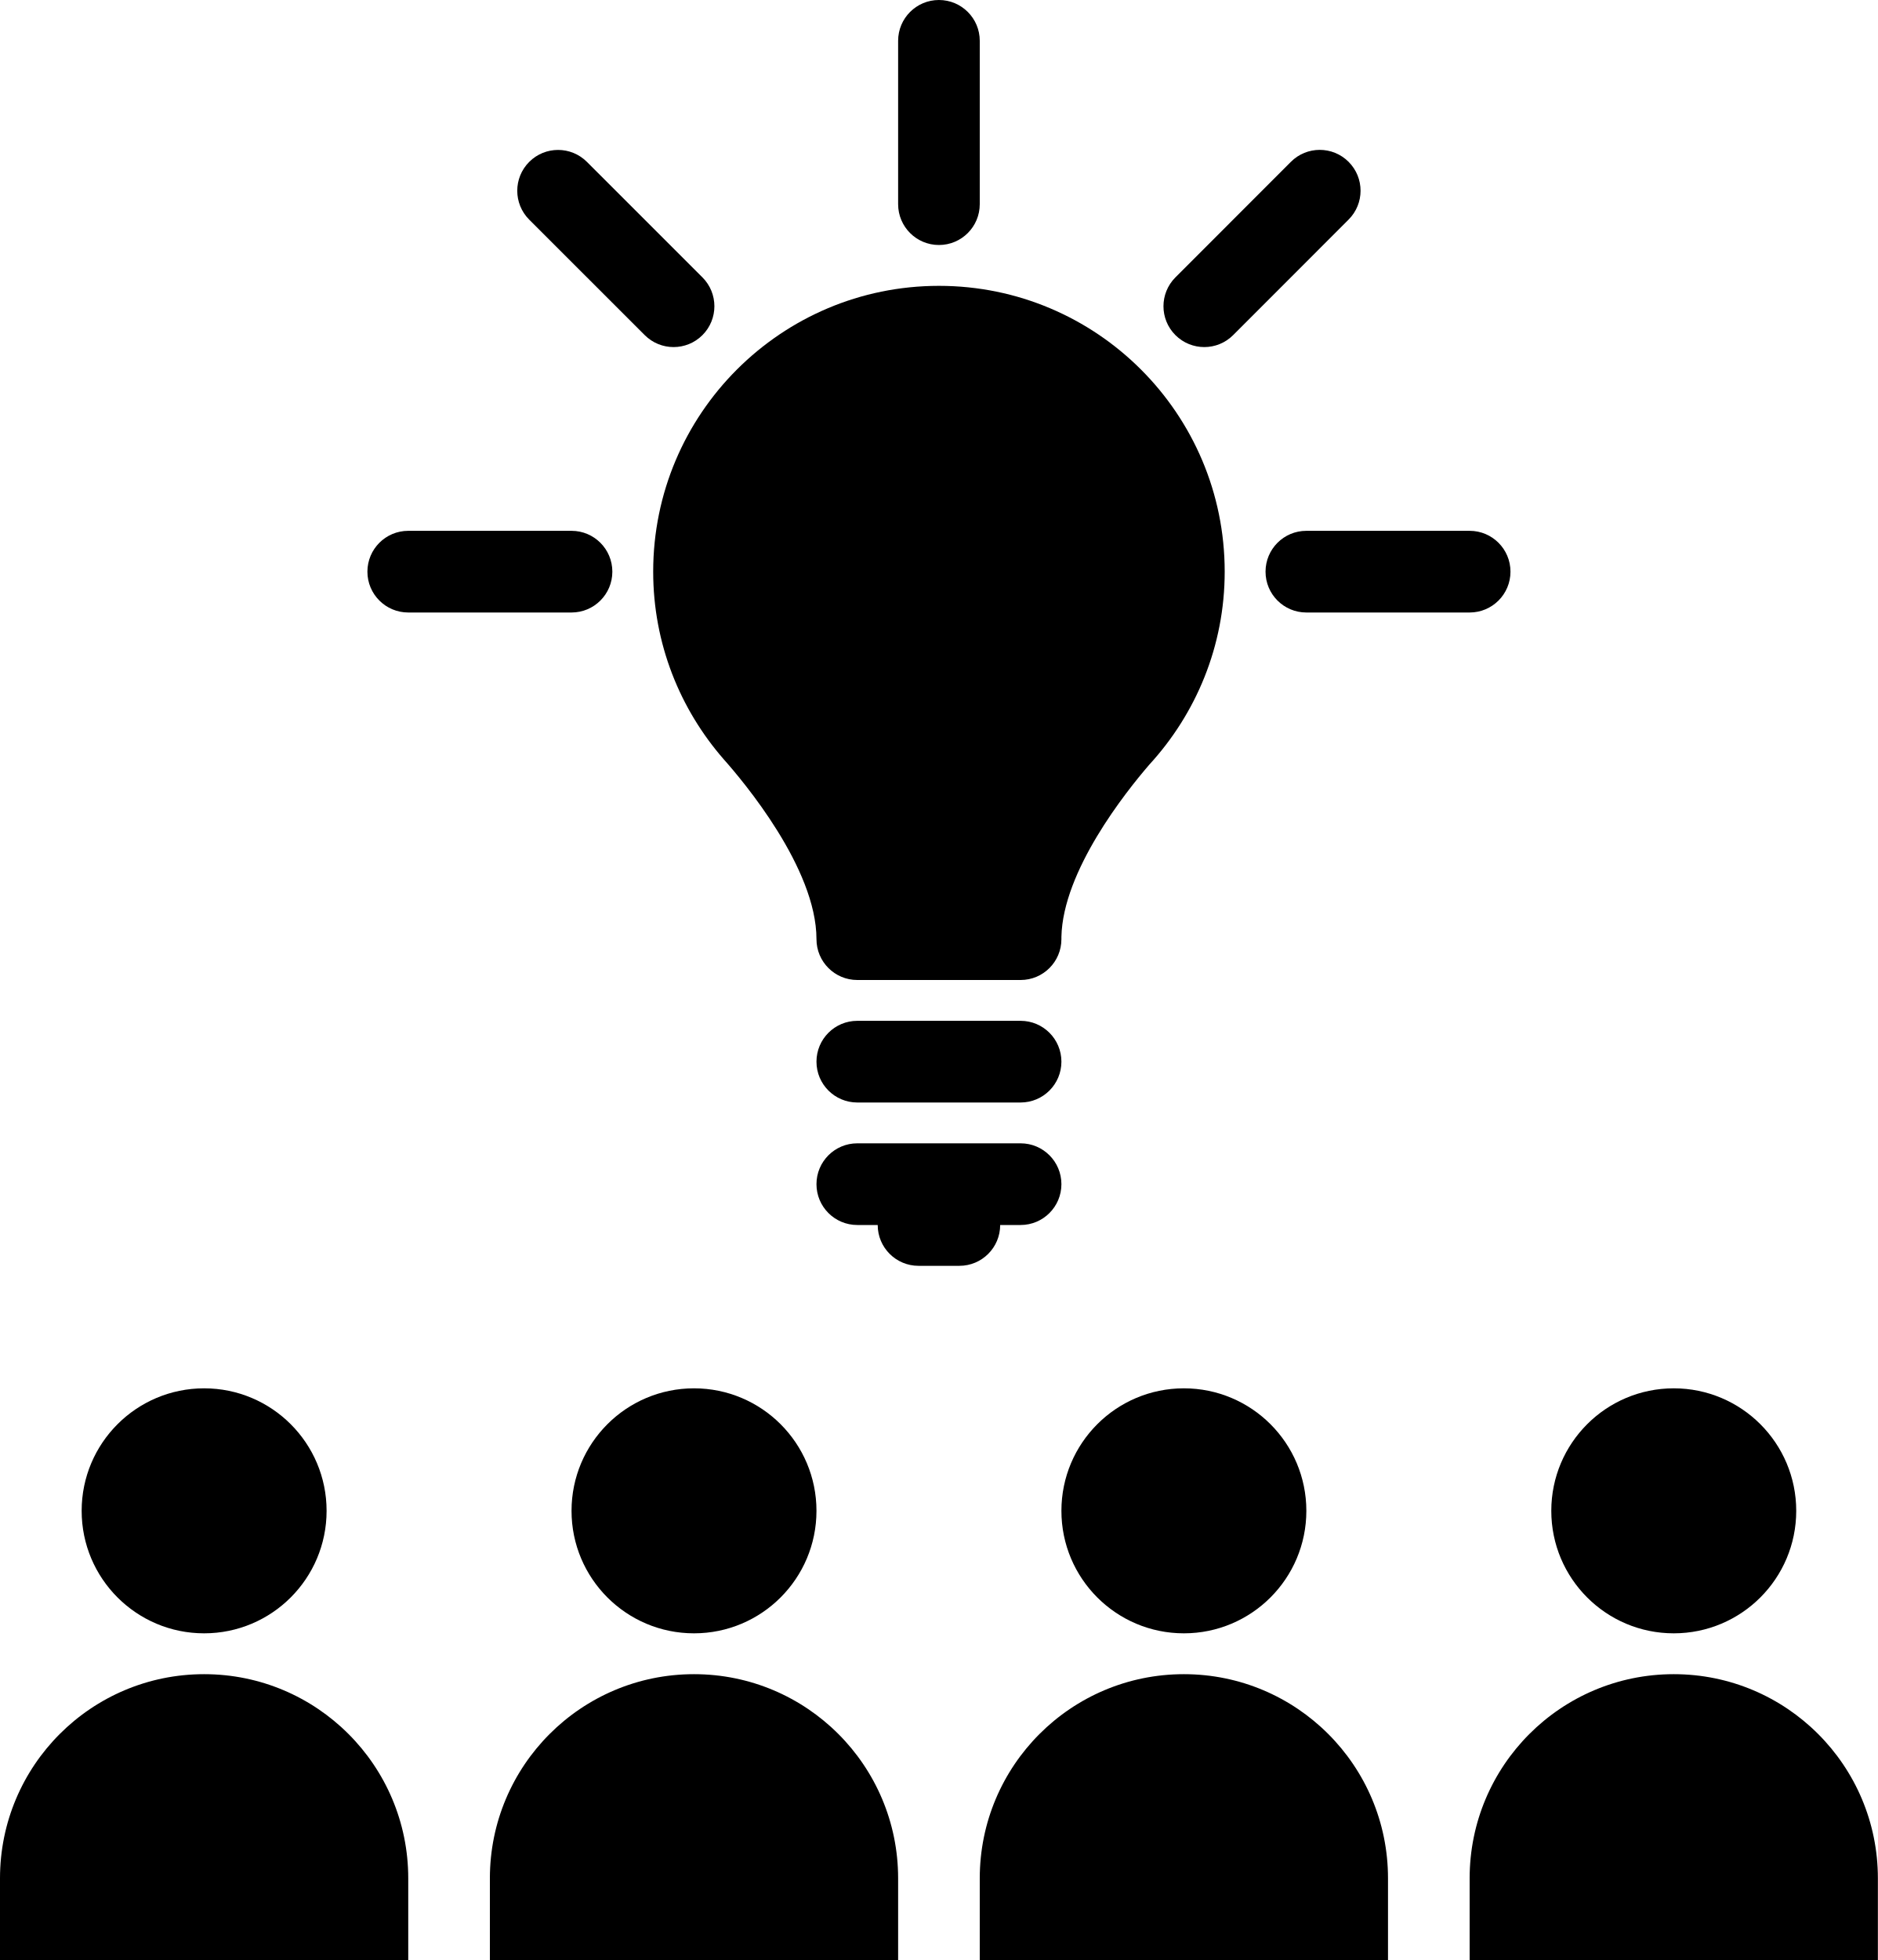
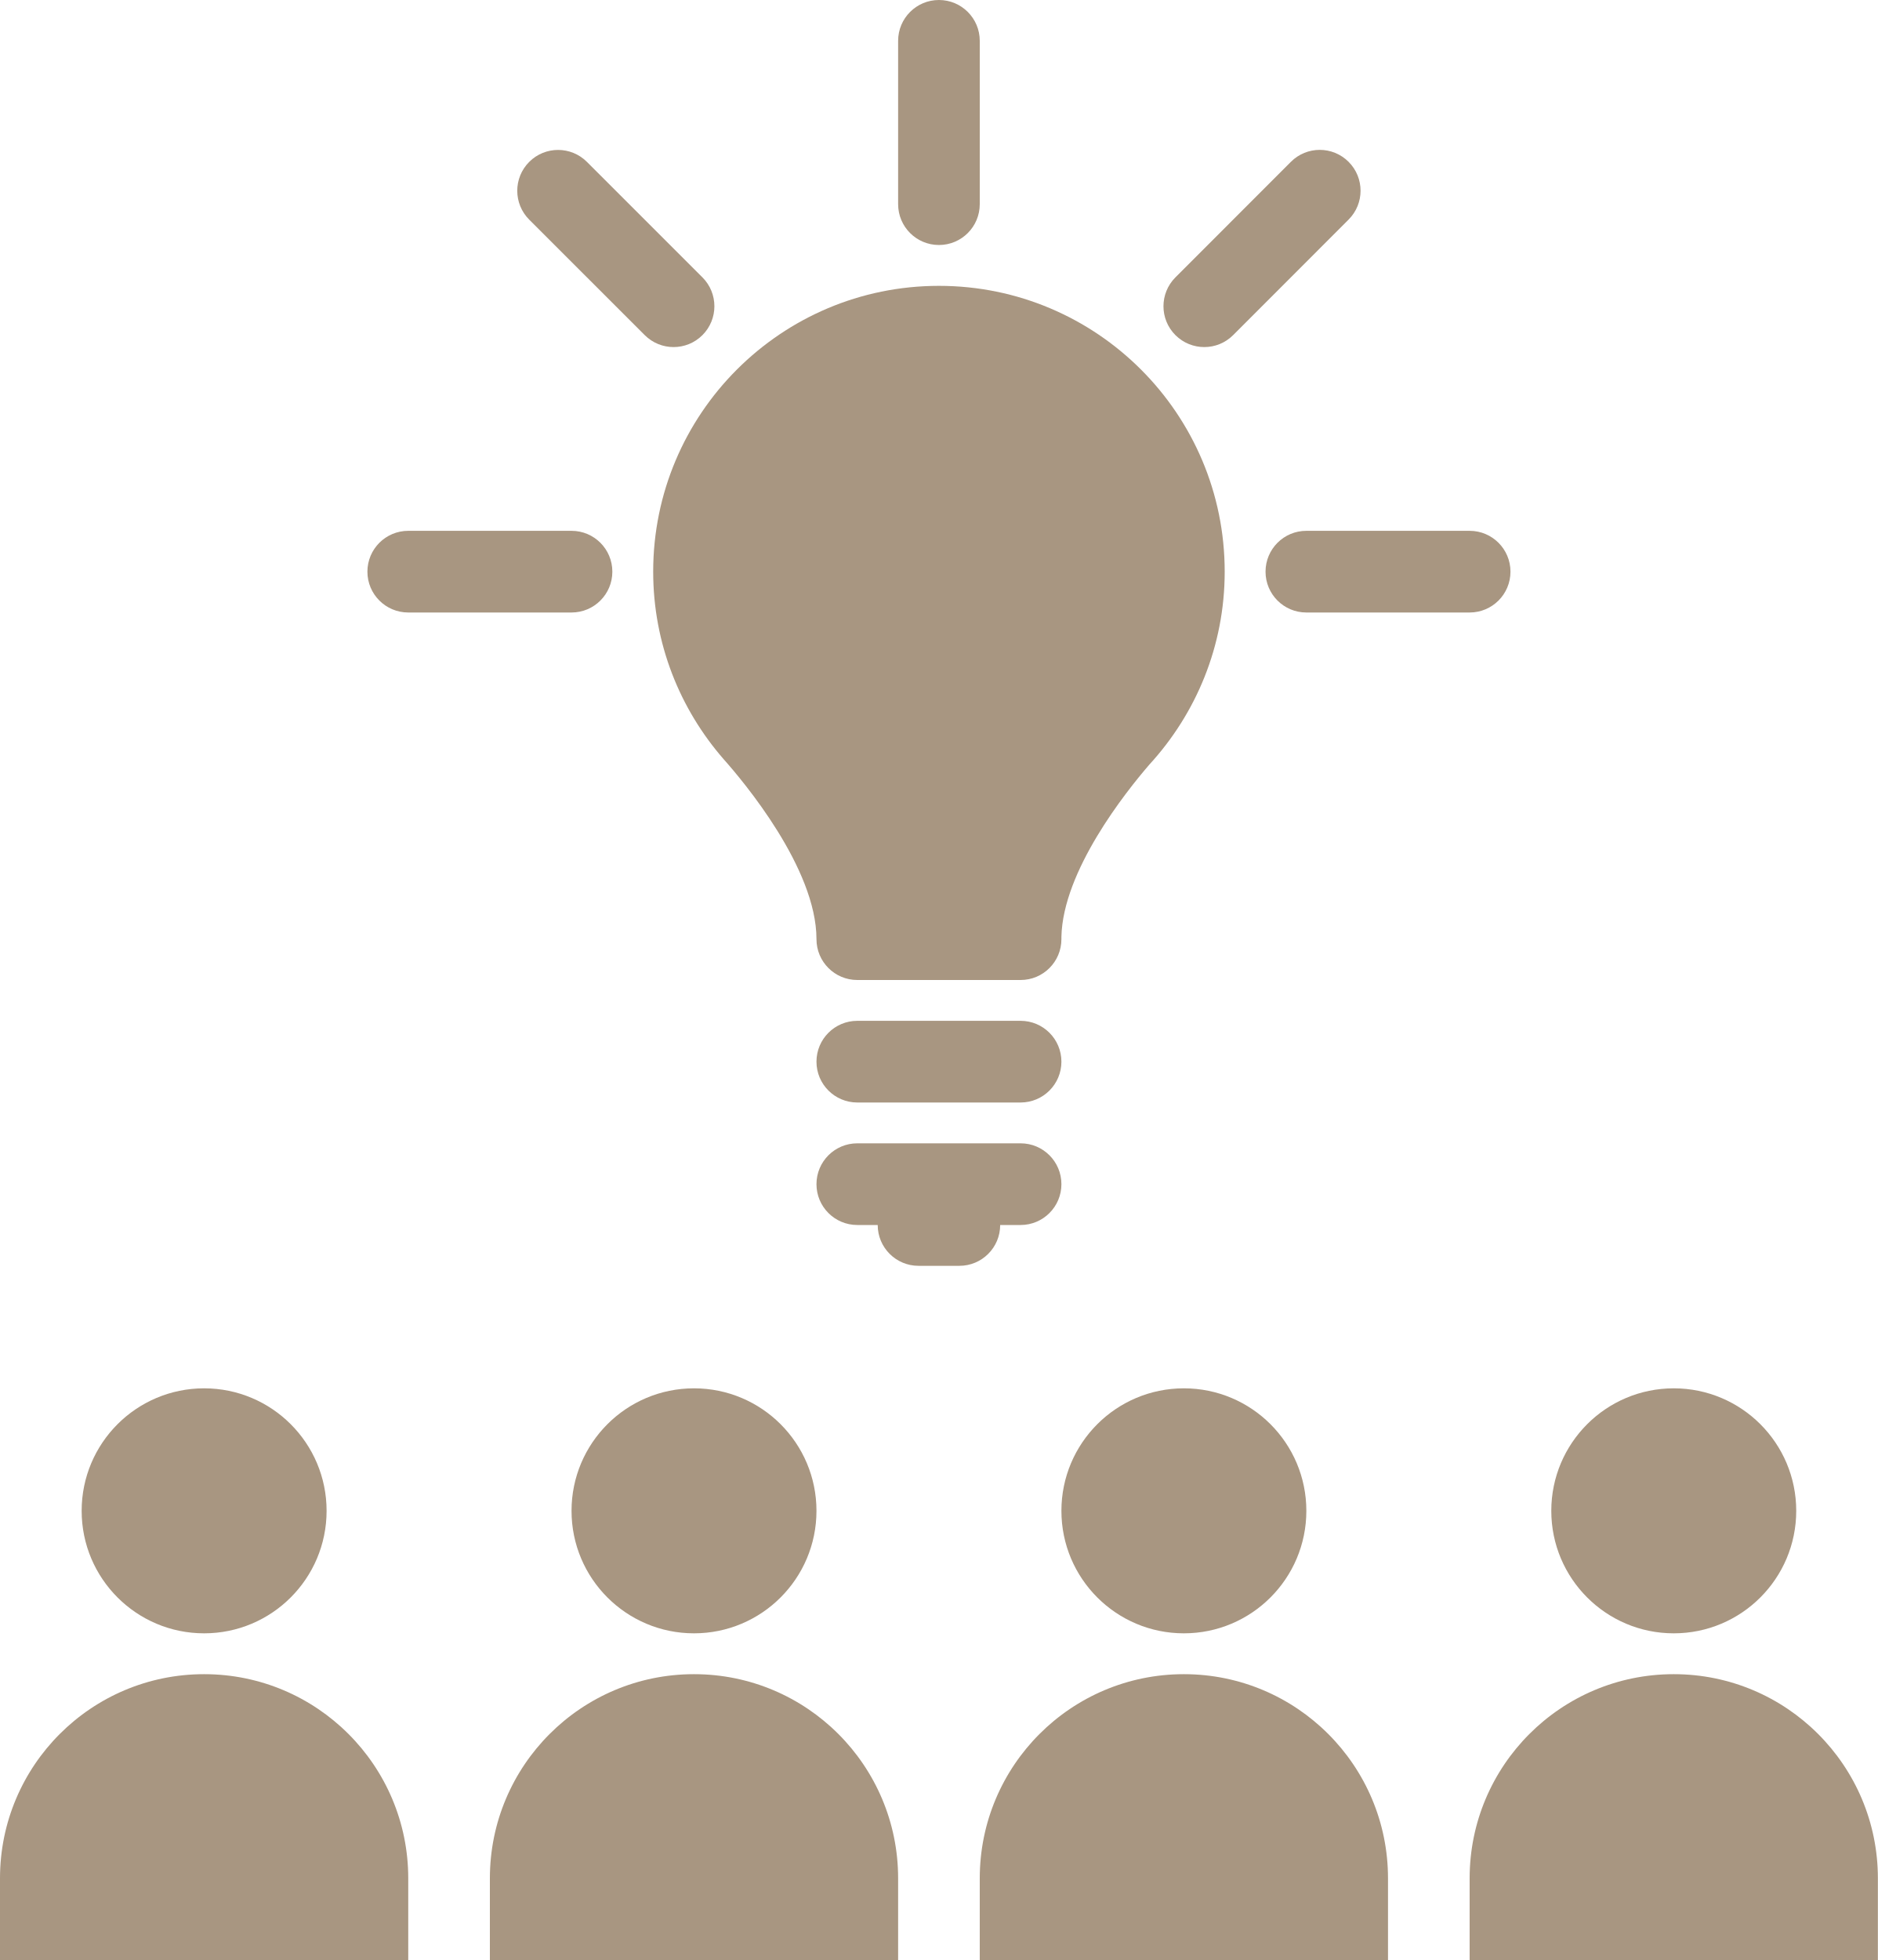
- <svg xmlns="http://www.w3.org/2000/svg" version="1.1" id="Layer_1" x="0px" y="0px" width="95.834px" height="100px" viewBox="0 0 95.834 100" enable-background="new 0 0 95.834 100" xml:space="preserve">
+ <svg xmlns="http://www.w3.org/2000/svg" version="1.1" id="Layer_1" x="0px" y="0px" width="95.834px" height="100px" fill="#d8a271" viewBox="0 0 95.834 100" enable-background="new 0 0 95.834 100" xml:space="preserve">
  <g>
-     <circle fill="#000000" cx="10.417" cy="77.083" r="6.25" />
-     <path fill="#000000" d="M10.417,85.417C4.663,85.417,0,90.08,0,95.833V100h20.834v-4.167C20.834,90.08,16.171,85.417,10.417,85.417   z" />
+     <circle fill="#a89681" cx="10.417" cy="77.083" r="6.25" />
+     <path fill="#a89681" d="M10.417,85.417C4.663,85.417,0,90.08,0,95.833V100h20.834v-4.167C20.834,90.08,16.171,85.417,10.417,85.417   z" />
  </g>
  <g>
-     <circle fill="#000000" cx="35.417" cy="77.083" r="6.25" />
-     <path fill="#000000" d="M35.417,85.417C29.663,85.417,25,90.08,25,95.833V100h20.834v-4.167   C45.834,90.08,41.171,85.417,35.417,85.417z" />
+     <circle fill="#a89681" cx="35.417" cy="77.083" r="6.25" />
+     <path fill="#a89681" d="M35.417,85.417C29.663,85.417,25,90.08,25,95.833V100h20.834v-4.167   C45.834,90.08,41.171,85.417,35.417,85.417z" />
  </g>
  <g>
-     <circle fill="#000000" cx="60.417" cy="77.083" r="6.25" />
-     <path fill="#000000" d="M60.417,85.417C54.663,85.417,50,90.08,50,95.833V100h20.834v-4.167   C70.834,90.08,66.171,85.417,60.417,85.417z" />
+     <circle fill="#a89681" cx="60.417" cy="77.083" r="6.25" />
+     <path fill="#a89681" d="M60.417,85.417C54.663,85.417,50,90.08,50,95.833V100h20.834v-4.167   C70.834,90.08,66.171,85.417,60.417,85.417z" />
  </g>
  <g>
-     <circle fill="#000000" cx="85.417" cy="77.083" r="6.25" />
-     <path fill="#000000" d="M85.417,85.417C79.663,85.417,75,90.08,75,95.833V100h20.834v-4.167   C95.834,90.08,91.171,85.417,85.417,85.417z" />
+     <circle fill="#a89681" cx="85.417" cy="77.083" r="6.25" />
+     <path fill="#a89681" d="M85.417,85.417C79.663,85.417,75,90.08,75,95.833V100h20.834v-4.167   C95.834,90.08,91.171,85.417,85.417,85.417z" />
  </g>
-   <path fill="#000000" d="M52.084,56.25H43.75c-1.151,0-2.083-0.932-2.083-2.083s0.932-2.084,2.083-2.084h8.334  c1.151,0,2.083,0.933,2.083,2.084S53.235,56.25,52.084,56.25z" />
-   <path fill="#000000" d="M47.917,12.5c-1.151,0-2.083-0.932-2.083-2.083V2.083C45.834,0.932,46.766,0,47.917,0S50,0.932,50,2.083  v8.333C50,11.568,49.068,12.5,47.917,12.5z" />
-   <path fill="#000000" d="M29.167,31.25h-8.333c-1.151,0-2.084-0.932-2.084-2.083s0.933-2.084,2.084-2.084h8.333  c1.151,0,2.083,0.933,2.083,2.084S30.318,31.25,29.167,31.25z" />
-   <path fill="#000000" d="M34.375,17.708c-0.532,0-1.065-0.203-1.473-0.61l-5.895-5.892c-0.813-0.814-0.813-2.132,0-2.946  c0.813-0.814,2.132-0.814,2.946,0l5.895,5.892c0.813,0.814,0.813,2.132,0,2.946C35.441,17.505,34.908,17.708,34.375,17.708z" />
-   <path fill="#000000" d="M61.459,17.708c-0.533,0-1.066-0.203-1.474-0.61c-0.813-0.813-0.813-2.132,0-2.946l5.893-5.895  c0.813-0.814,2.132-0.814,2.945,0c0.814,0.814,0.814,2.132,0,2.946l-5.892,5.895C62.524,17.505,61.991,17.708,61.459,17.708z" />
-   <path fill="#000000" d="M75,31.25h-8.333c-1.151,0-2.083-0.932-2.083-2.083s0.932-2.084,2.083-2.084H75  c1.151,0,2.084,0.933,2.084,2.084S76.151,31.25,75,31.25z" />
-   <path fill="#000000" d="M52.084,58.333H43.75c-1.151,0-2.083,0.933-2.083,2.084S42.599,62.5,43.75,62.5h1.042  c0,1.151,0.932,2.083,2.083,2.083h2.084c1.151,0,2.083-0.932,2.083-2.083h1.042c1.151,0,2.083-0.932,2.083-2.083  S53.235,58.333,52.084,58.333z" />
-   <path fill="#000000" d="M58.655,39.01c2.38-2.596,3.845-6.045,3.845-9.843c0-8.055-6.529-14.583-14.583-14.583  s-14.583,6.529-14.583,14.583c0,3.674,1.369,7.021,3.61,9.584c0.975,1.097,4.723,5.54,4.723,9.166c0,1.151,0.932,2.083,2.083,2.083  h8.334c1.151,0,2.083-0.932,2.083-2.083V47.8C54.237,44.439,57.441,40.416,58.655,39.01z" />
+   <path fill="#a89681" d="M52.084,56.25H43.75c-1.151,0-2.083-0.932-2.083-2.083s0.932-2.084,2.083-2.084h8.334  c1.151,0,2.083,0.933,2.083,2.084S53.235,56.25,52.084,56.25z" />
+   <path fill="#a89681" d="M47.917,12.5c-1.151,0-2.083-0.932-2.083-2.083V2.083C45.834,0.932,46.766,0,47.917,0S50,0.932,50,2.083  v8.333C50,11.568,49.068,12.5,47.917,12.5z" />
+   <path fill="#a89681" d="M29.167,31.25h-8.333c-1.151,0-2.084-0.932-2.084-2.083s0.933-2.084,2.084-2.084h8.333  c1.151,0,2.083,0.933,2.083,2.084S30.318,31.25,29.167,31.25z" />
+   <path fill="#a89681" d="M34.375,17.708c-0.532,0-1.065-0.203-1.473-0.61l-5.895-5.892c-0.813-0.814-0.813-2.132,0-2.946  c0.813-0.814,2.132-0.814,2.946,0l5.895,5.892c0.813,0.814,0.813,2.132,0,2.946C35.441,17.505,34.908,17.708,34.375,17.708z" />
+   <path fill="#a89681" d="M61.459,17.708c-0.533,0-1.066-0.203-1.474-0.61c-0.813-0.813-0.813-2.132,0-2.946l5.893-5.895  c0.813-0.814,2.132-0.814,2.945,0c0.814,0.814,0.814,2.132,0,2.946l-5.892,5.895C62.524,17.505,61.991,17.708,61.459,17.708z" />
+   <path fill="#a89681" d="M75,31.25h-8.333c-1.151,0-2.083-0.932-2.083-2.083s0.932-2.084,2.083-2.084H75  c1.151,0,2.084,0.933,2.084,2.084S76.151,31.25,75,31.25z" />
+   <path fill="#a89681" d="M52.084,58.333H43.75c-1.151,0-2.083,0.933-2.083,2.084S42.599,62.5,43.75,62.5h1.042  c0,1.151,0.932,2.083,2.083,2.083h2.084c1.151,0,2.083-0.932,2.083-2.083h1.042c1.151,0,2.083-0.932,2.083-2.083  S53.235,58.333,52.084,58.333z" />
+   <path fill="#a89681" d="M58.655,39.01c2.38-2.596,3.845-6.045,3.845-9.843c0-8.055-6.529-14.583-14.583-14.583  s-14.583,6.529-14.583,14.583c0,3.674,1.369,7.021,3.61,9.584c0.975,1.097,4.723,5.54,4.723,9.166c0,1.151,0.932,2.083,2.083,2.083  h8.334c1.151,0,2.083-0.932,2.083-2.083V47.8C54.237,44.439,57.441,40.416,58.655,39.01z" />
</svg>
